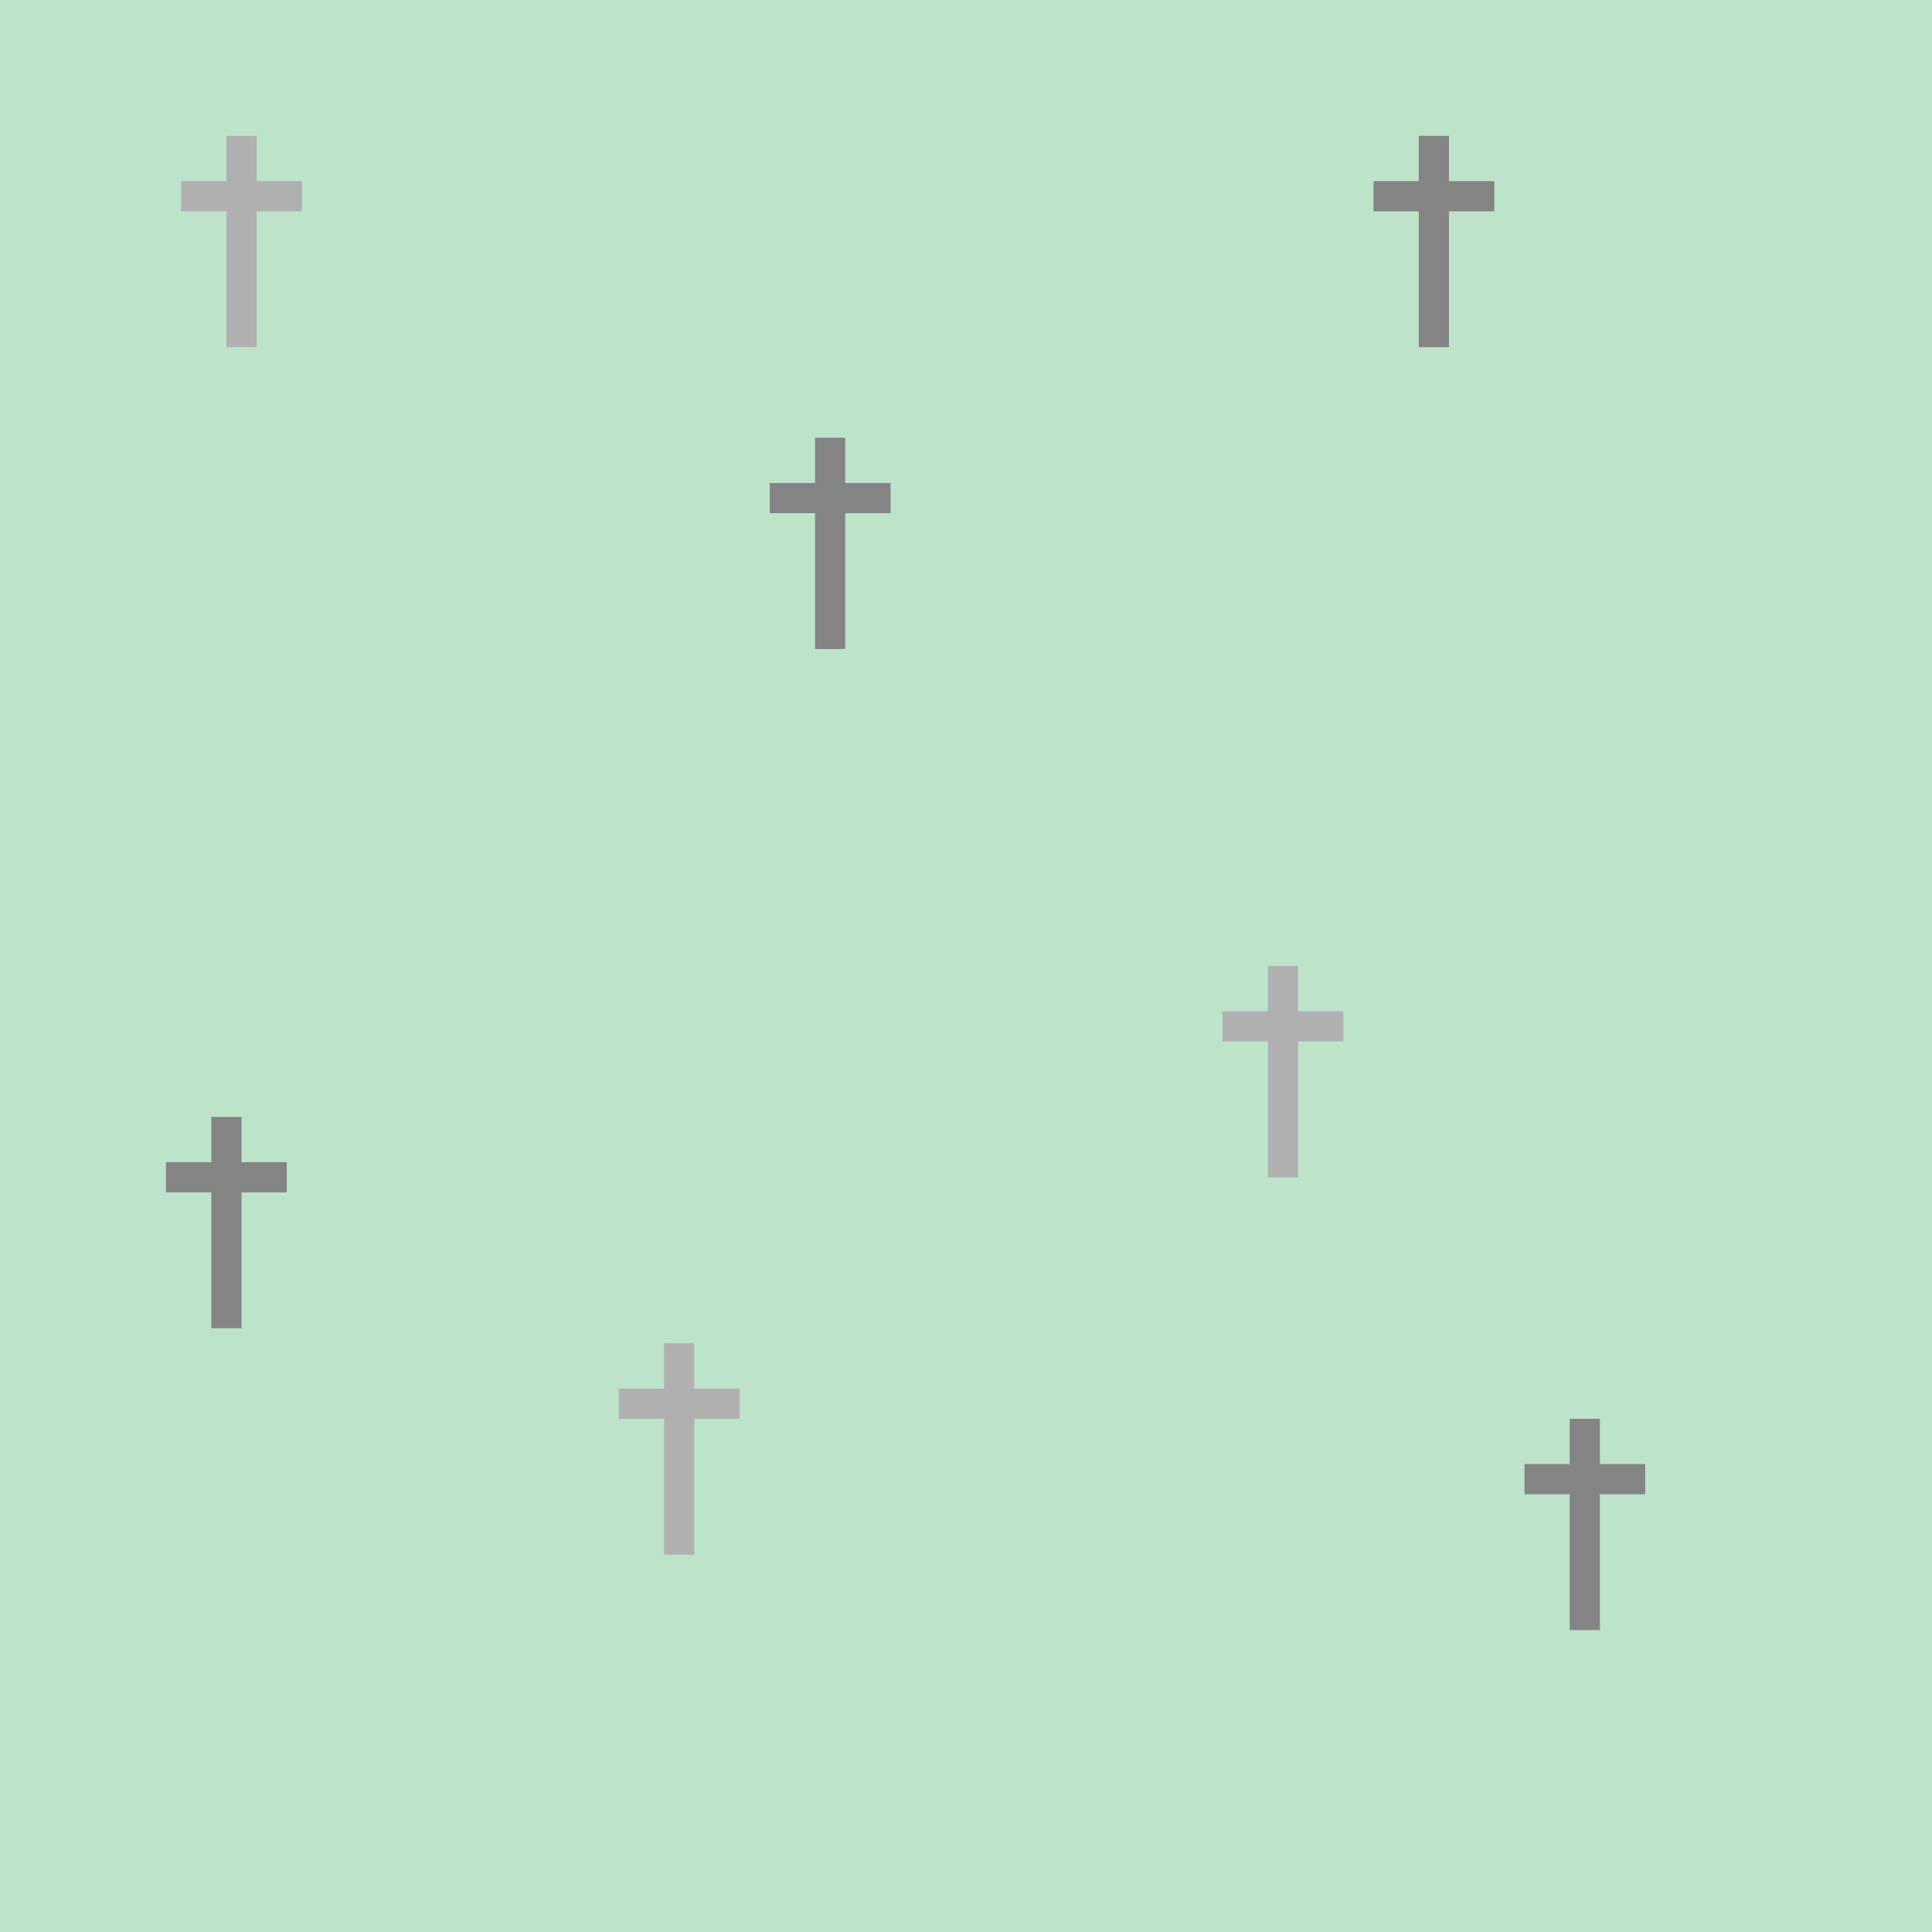
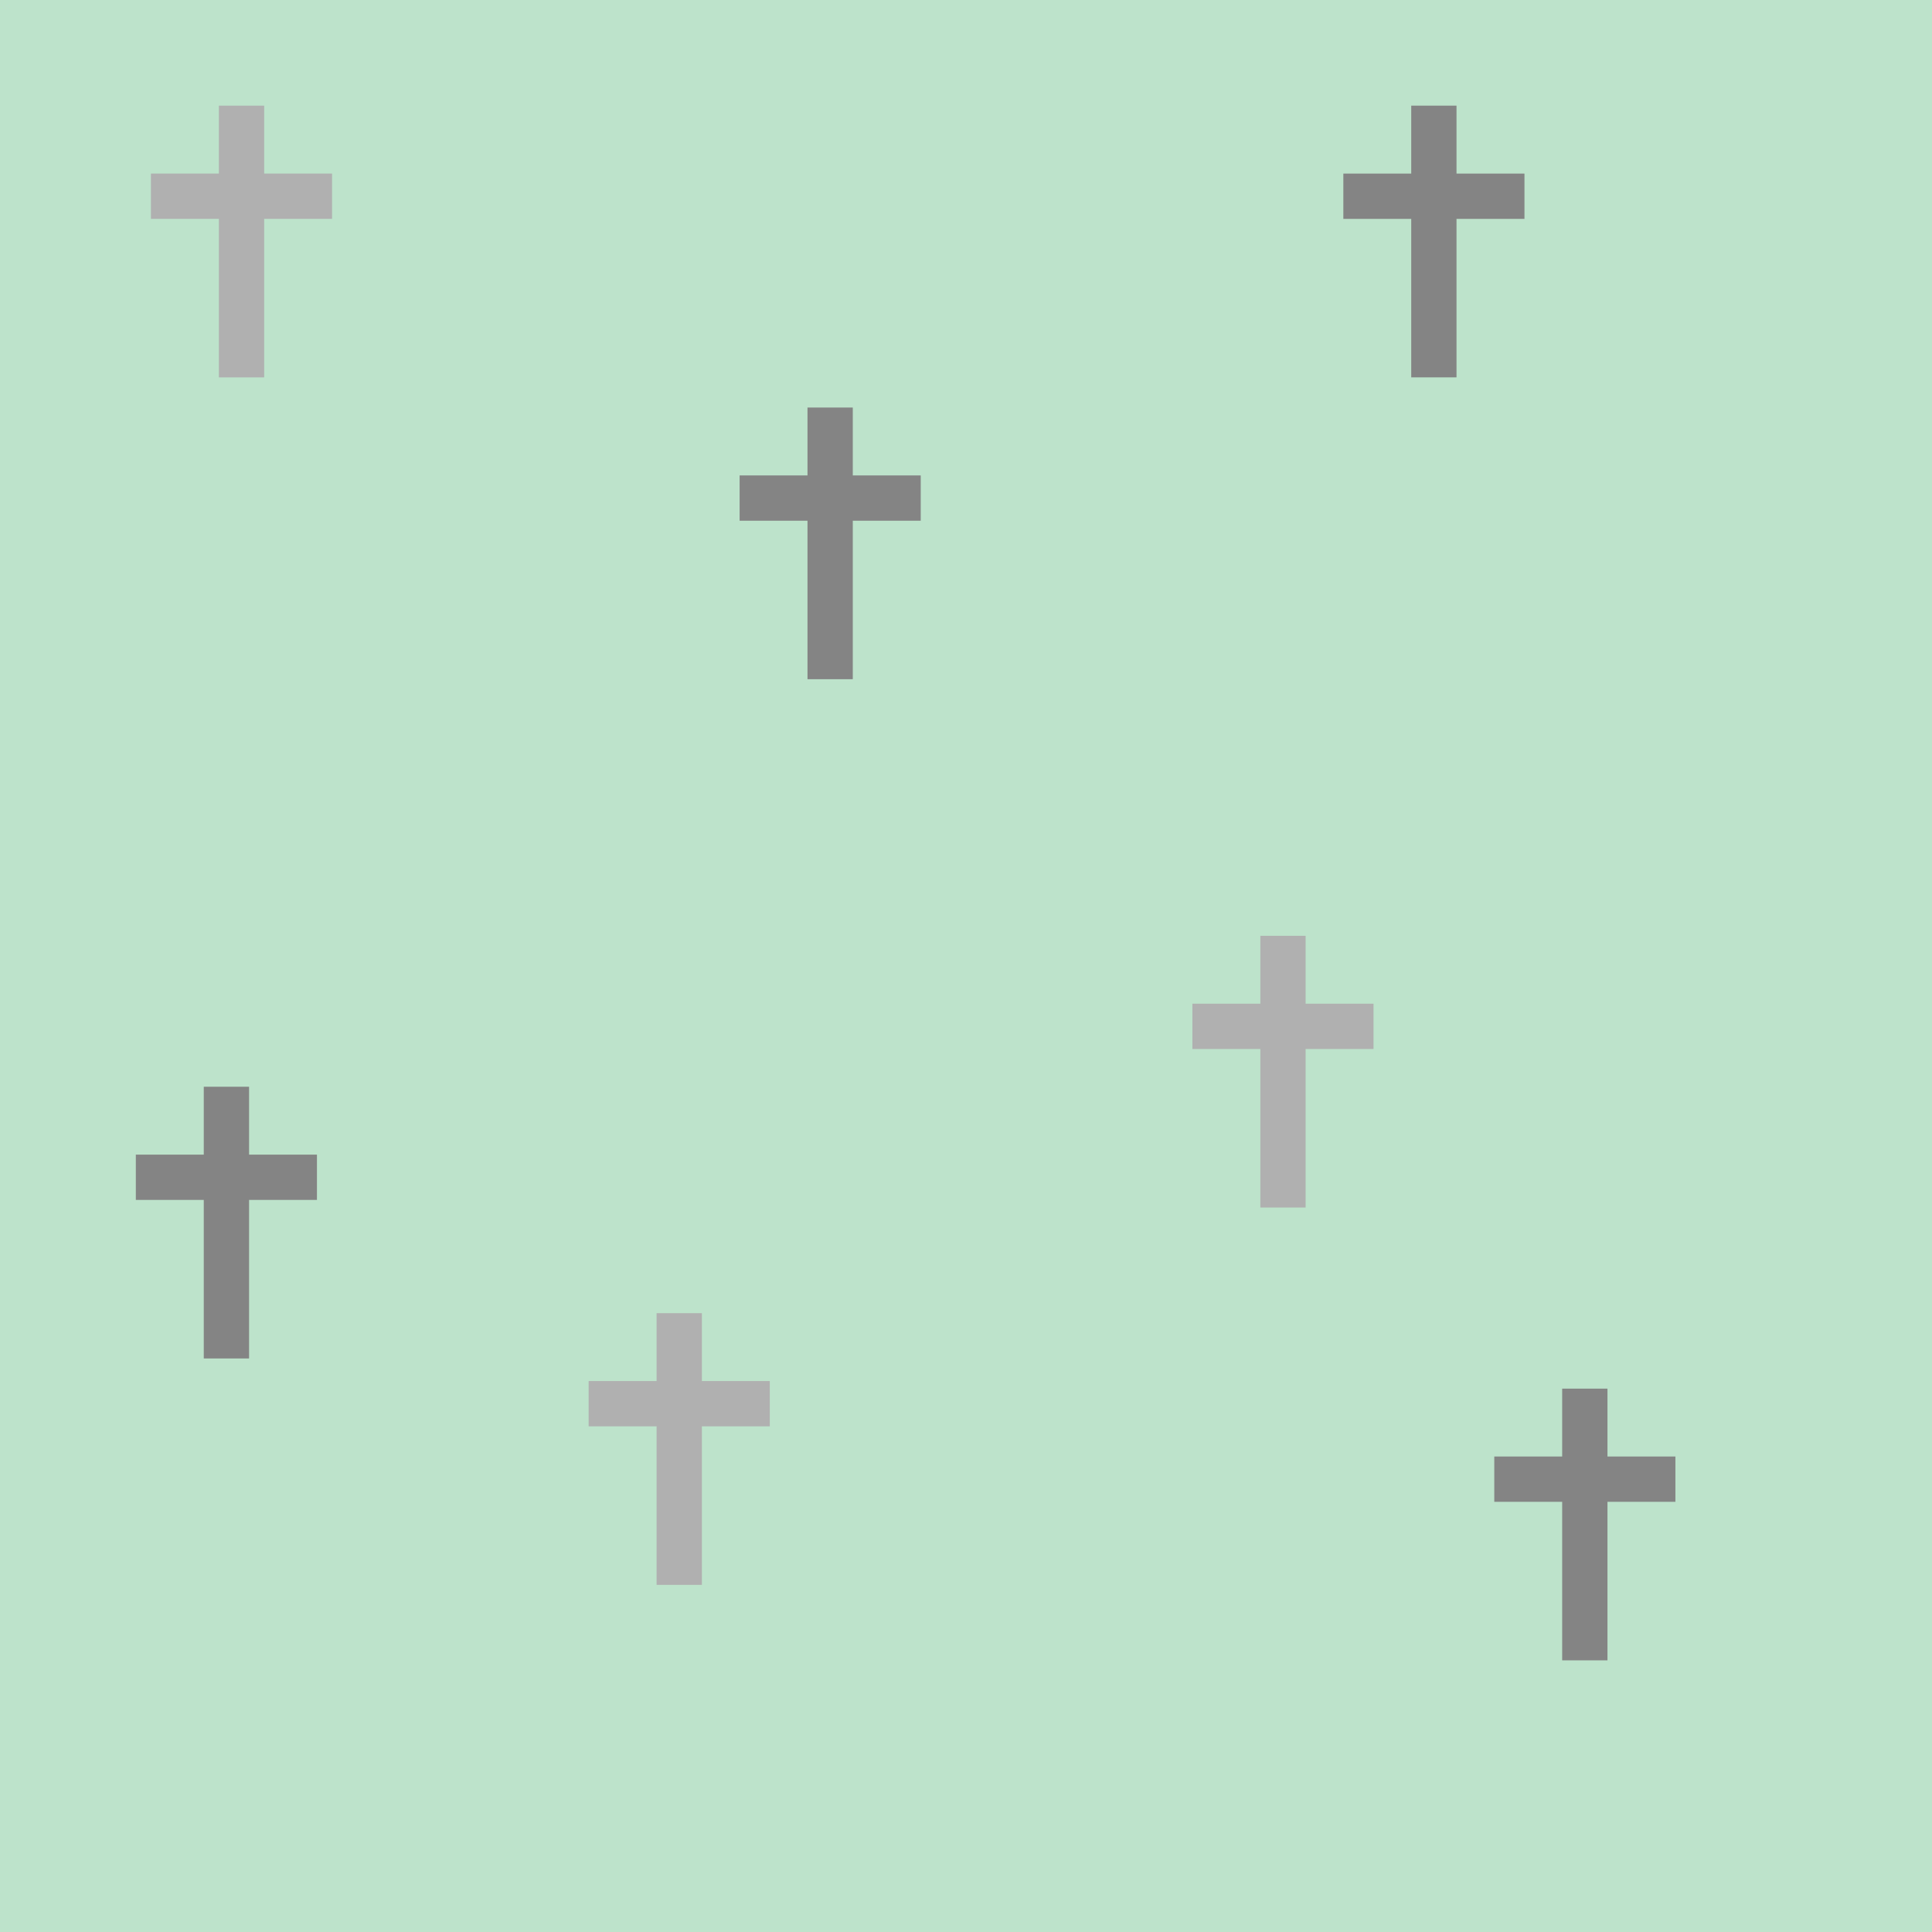
- <svg xmlns="http://www.w3.org/2000/svg" width="128" height="128" viewBox="0 0 33.867 33.867" version="1.1" id="svg8">
+ <svg xmlns="http://www.w3.org/2000/svg" id="svg8" version="1.1" viewBox="0 0 33.867 33.867" height="128" width="128">
  <defs id="defs2" />
-   <rect y="2.0078385e-06" x="0" height="33.867" width="33.867" id="rect871" style="color:#000000;overflow:visible;opacity:1;vector-effect:none;fill:#bde3cb;fill-opacity:1;fill-rule:evenodd;stroke:none;stroke-width:0.265;stroke-linecap:square;stroke-linejoin:round;stroke-miterlimit:4;stroke-dasharray:none;stroke-dashoffset:0;stroke-opacity:1" />
-   <g transform="translate(-0.5291667,-283.2416)" style="fill:#b0b0b0;fill-opacity:1;stroke:#b0b0b0;stroke-width:0.529;stroke-miterlimit:4;stroke-dasharray:none;stroke-opacity:1" id="g851">
-     <path style="fill:#b0b0b0;fill-opacity:1;fill-rule:evenodd;stroke:#b0b0b0;stroke-width:0.529;stroke-linecap:butt;stroke-linejoin:miter;stroke-miterlimit:4;stroke-dasharray:none;stroke-opacity:1" d="m 4.763,285.623 v 3.704" id="path845" />
-     <path style="fill:#b0b0b0;fill-opacity:1;fill-rule:evenodd;stroke:#b0b0b0;stroke-width:0.529;stroke-linecap:butt;stroke-linejoin:miter;stroke-miterlimit:4;stroke-dasharray:none;stroke-opacity:1" d="M 3.704,286.681 H 5.821" id="path847" />
+   <rect style="color:#000000;overflow:visible;opacity:1;vector-effect:none;fill:#bde3cb;fill-opacity:1;fill-rule:evenodd;stroke:none;stroke-width:0.265;stroke-linecap:square;stroke-linejoin:round;stroke-miterlimit:4;stroke-dasharray:none;stroke-dashoffset:0;stroke-opacity:1" id="rect871" width="33.867" height="33.867" x="0" y="2.0078385e-06" />
+   <g id="g851" style="fill:#b0b0b0;fill-opacity:1;stroke:#b0b0b0;stroke-width:0.794;stroke-miterlimit:4;stroke-dasharray:none;stroke-opacity:1" transform="translate(-0.5291667,-283.2416)">
+     <path id="path845" d="m 4.763,285.094 v 4.763" style="fill:#b0b0b0;fill-opacity:1;fill-rule:evenodd;stroke:#b0b0b0;stroke-width:0.794;stroke-linecap:butt;stroke-linejoin:miter;stroke-miterlimit:4;stroke-dasharray:none;stroke-opacity:1" />
+     <path id="path847" d="M 3.175,286.681 H 6.35" style="fill:#b0b0b0;fill-opacity:1;fill-rule:evenodd;stroke:#b0b0b0;stroke-width:0.794;stroke-linecap:butt;stroke-linejoin:miter;stroke-miterlimit:4;stroke-dasharray:none;stroke-opacity:1" />
  </g>
-   <path id="path845-9" d="m 3.969,19.579 v 3.704" style="fill:#b0b0b0;fill-opacity:1;fill-rule:evenodd;stroke:#848484;stroke-width:0.529;stroke-linecap:butt;stroke-linejoin:miter;stroke-miterlimit:4;stroke-dasharray:none;stroke-opacity:1" />
-   <path id="path847-6" d="M 2.91,20.637 H 5.027" style="fill:#b0b0b0;fill-opacity:1;fill-rule:evenodd;stroke:#848484;stroke-width:0.529;stroke-linecap:butt;stroke-linejoin:miter;stroke-miterlimit:4;stroke-dasharray:none;stroke-opacity:1" />
-   <g transform="translate(7.14375,-262.075)" style="fill:#b0b0b0;fill-opacity:1;stroke:#b0b0b0;stroke-width:0.529;stroke-miterlimit:4;stroke-dasharray:none;stroke-opacity:1" id="g851-4">
-     <path style="fill:#b0b0b0;fill-opacity:1;fill-rule:evenodd;stroke:#b0b0b0;stroke-width:0.529;stroke-linecap:butt;stroke-linejoin:miter;stroke-miterlimit:4;stroke-dasharray:none;stroke-opacity:1" d="m 4.763,285.623 v 3.704" id="path845-7" />
-     <path style="fill:#b0b0b0;fill-opacity:1;fill-rule:evenodd;stroke:#b0b0b0;stroke-width:0.529;stroke-linecap:butt;stroke-linejoin:miter;stroke-miterlimit:4;stroke-dasharray:none;stroke-opacity:1" d="M 3.704,286.681 H 5.821" id="path847-1" />
+   <path style="fill:#b0b0b0;fill-opacity:1;fill-rule:evenodd;stroke:#848484;stroke-width:0.794;stroke-linecap:butt;stroke-linejoin:miter;stroke-miterlimit:4;stroke-dasharray:none;stroke-opacity:1" d="m 3.969,19.05 v 4.763" id="path845-9" />
+   <path style="fill:#b0b0b0;fill-opacity:1;fill-rule:evenodd;stroke:#848484;stroke-width:0.794;stroke-linecap:butt;stroke-linejoin:miter;stroke-miterlimit:4;stroke-dasharray:none;stroke-opacity:1" d="M 2.381,20.637 H 5.556" id="path847-6" />
+   <g id="g851-4" style="fill:#b0b0b0;fill-opacity:1;stroke:#b0b0b0;stroke-width:0.794;stroke-miterlimit:4;stroke-dasharray:none;stroke-opacity:1" transform="translate(7.14375,-262.075)">
+     <path id="path845-7" d="m 4.763,285.094 v 4.763" style="fill:#b0b0b0;fill-opacity:1;fill-rule:evenodd;stroke:#b0b0b0;stroke-width:0.794;stroke-linecap:butt;stroke-linejoin:miter;stroke-miterlimit:4;stroke-dasharray:none;stroke-opacity:1" />
+     <path id="path847-1" d="M 3.175,286.681 H 6.35" style="fill:#b0b0b0;fill-opacity:1;fill-rule:evenodd;stroke:#b0b0b0;stroke-width:0.794;stroke-linecap:butt;stroke-linejoin:miter;stroke-miterlimit:4;stroke-dasharray:none;stroke-opacity:1" />
  </g>
-   <g transform="translate(17.72708,-268.6896)" style="fill:#b0b0b0;fill-opacity:1;stroke:#b0b0b0;stroke-width:0.529;stroke-miterlimit:4;stroke-dasharray:none;stroke-opacity:1" id="g851-7">
-     <path style="fill:#b0b0b0;fill-opacity:1;fill-rule:evenodd;stroke:#b0b0b0;stroke-width:0.529;stroke-linecap:butt;stroke-linejoin:miter;stroke-miterlimit:4;stroke-dasharray:none;stroke-opacity:1" d="m 4.763,285.623 v 3.704" id="path845-3" />
-     <path style="fill:#b0b0b0;fill-opacity:1;fill-rule:evenodd;stroke:#b0b0b0;stroke-width:0.529;stroke-linecap:butt;stroke-linejoin:miter;stroke-miterlimit:4;stroke-dasharray:none;stroke-opacity:1" d="M 3.704,286.681 H 5.821" id="path847-3" />
+   <g id="g851-7" style="fill:#b0b0b0;fill-opacity:1;stroke:#b0b0b0;stroke-width:0.794;stroke-miterlimit:4;stroke-dasharray:none;stroke-opacity:1" transform="translate(17.72708,-268.6896)">
+     <path id="path845-3" d="m 4.763,285.094 v 4.763" style="fill:#b0b0b0;fill-opacity:1;fill-rule:evenodd;stroke:#b0b0b0;stroke-width:0.794;stroke-linecap:butt;stroke-linejoin:miter;stroke-miterlimit:4;stroke-dasharray:none;stroke-opacity:1" />
+     <path id="path847-3" d="M 3.175,286.681 H 6.35" style="fill:#b0b0b0;fill-opacity:1;fill-rule:evenodd;stroke:#b0b0b0;stroke-width:0.794;stroke-linecap:butt;stroke-linejoin:miter;stroke-miterlimit:4;stroke-dasharray:none;stroke-opacity:1" />
  </g>
-   <path id="path845-9-5" d="M 14.552,7.673 V 11.377" style="fill:#b0b0b0;fill-opacity:1;fill-rule:evenodd;stroke:#848484;stroke-width:0.529;stroke-linecap:butt;stroke-linejoin:miter;stroke-miterlimit:4;stroke-dasharray:none;stroke-opacity:1" />
-   <path id="path847-6-2" d="m 13.494,8.731 h 2.117" style="fill:#b0b0b0;fill-opacity:1;fill-rule:evenodd;stroke:#848484;stroke-width:0.529;stroke-linecap:butt;stroke-linejoin:miter;stroke-miterlimit:4;stroke-dasharray:none;stroke-opacity:1" />
-   <path id="path845-9-3" d="m 25.135,2.381 v 3.704" style="fill:#b0b0b0;fill-opacity:1;fill-rule:evenodd;stroke:#848484;stroke-width:0.529;stroke-linecap:butt;stroke-linejoin:miter;stroke-miterlimit:4;stroke-dasharray:none;stroke-opacity:1" />
-   <path id="path847-6-6" d="m 24.077,3.44 h 2.117" style="fill:#b0b0b0;fill-opacity:1;fill-rule:evenodd;stroke:#848484;stroke-width:0.529;stroke-linecap:butt;stroke-linejoin:miter;stroke-miterlimit:4;stroke-dasharray:none;stroke-opacity:1" />
-   <path id="path845-9-3-5" d="M 27.781,24.871 V 28.575" style="fill:#b0b0b0;fill-opacity:1;fill-rule:evenodd;stroke:#848484;stroke-width:0.529;stroke-linecap:butt;stroke-linejoin:miter;stroke-miterlimit:4;stroke-dasharray:none;stroke-opacity:1" />
-   <path id="path847-6-6-1" d="m 26.723,25.929 h 2.117" style="fill:#b0b0b0;fill-opacity:1;fill-rule:evenodd;stroke:#848484;stroke-width:0.529;stroke-linecap:butt;stroke-linejoin:miter;stroke-miterlimit:4;stroke-dasharray:none;stroke-opacity:1" />
+   <path style="fill:#b0b0b0;fill-opacity:1;fill-rule:evenodd;stroke:#848484;stroke-width:0.794;stroke-linecap:butt;stroke-linejoin:miter;stroke-miterlimit:4;stroke-dasharray:none;stroke-opacity:1" d="M 14.552,7.144 V 11.906" id="path845-9-5" />
+   <path style="fill:#b0b0b0;fill-opacity:1;fill-rule:evenodd;stroke:#848484;stroke-width:0.794;stroke-linecap:butt;stroke-linejoin:miter;stroke-miterlimit:4;stroke-dasharray:none;stroke-opacity:1" d="m 12.965,8.731 h 3.175" id="path847-6-2" />
+   <path style="fill:#b0b0b0;fill-opacity:1;fill-rule:evenodd;stroke:#848484;stroke-width:0.794;stroke-linecap:butt;stroke-linejoin:miter;stroke-miterlimit:4;stroke-dasharray:none;stroke-opacity:1" d="M 25.135,1.852 V 6.615" id="path845-9-3" />
+   <path style="fill:#b0b0b0;fill-opacity:1;fill-rule:evenodd;stroke:#848484;stroke-width:0.794;stroke-linecap:butt;stroke-linejoin:miter;stroke-miterlimit:4;stroke-dasharray:none;stroke-opacity:1" d="m 23.548,3.44 h 3.175" id="path847-6-6" />
+   <path style="fill:#b0b0b0;fill-opacity:1;fill-rule:evenodd;stroke:#848484;stroke-width:0.794;stroke-linecap:butt;stroke-linejoin:miter;stroke-miterlimit:4;stroke-dasharray:none;stroke-opacity:1" d="m 27.781,24.342 v 4.763" id="path845-9-3-5" />
+   <path style="fill:#b0b0b0;fill-opacity:1;fill-rule:evenodd;stroke:#848484;stroke-width:0.794;stroke-linecap:butt;stroke-linejoin:miter;stroke-miterlimit:4;stroke-dasharray:none;stroke-opacity:1" d="m 26.194,25.929 h 3.175" id="path847-6-6-1" />
</svg>
